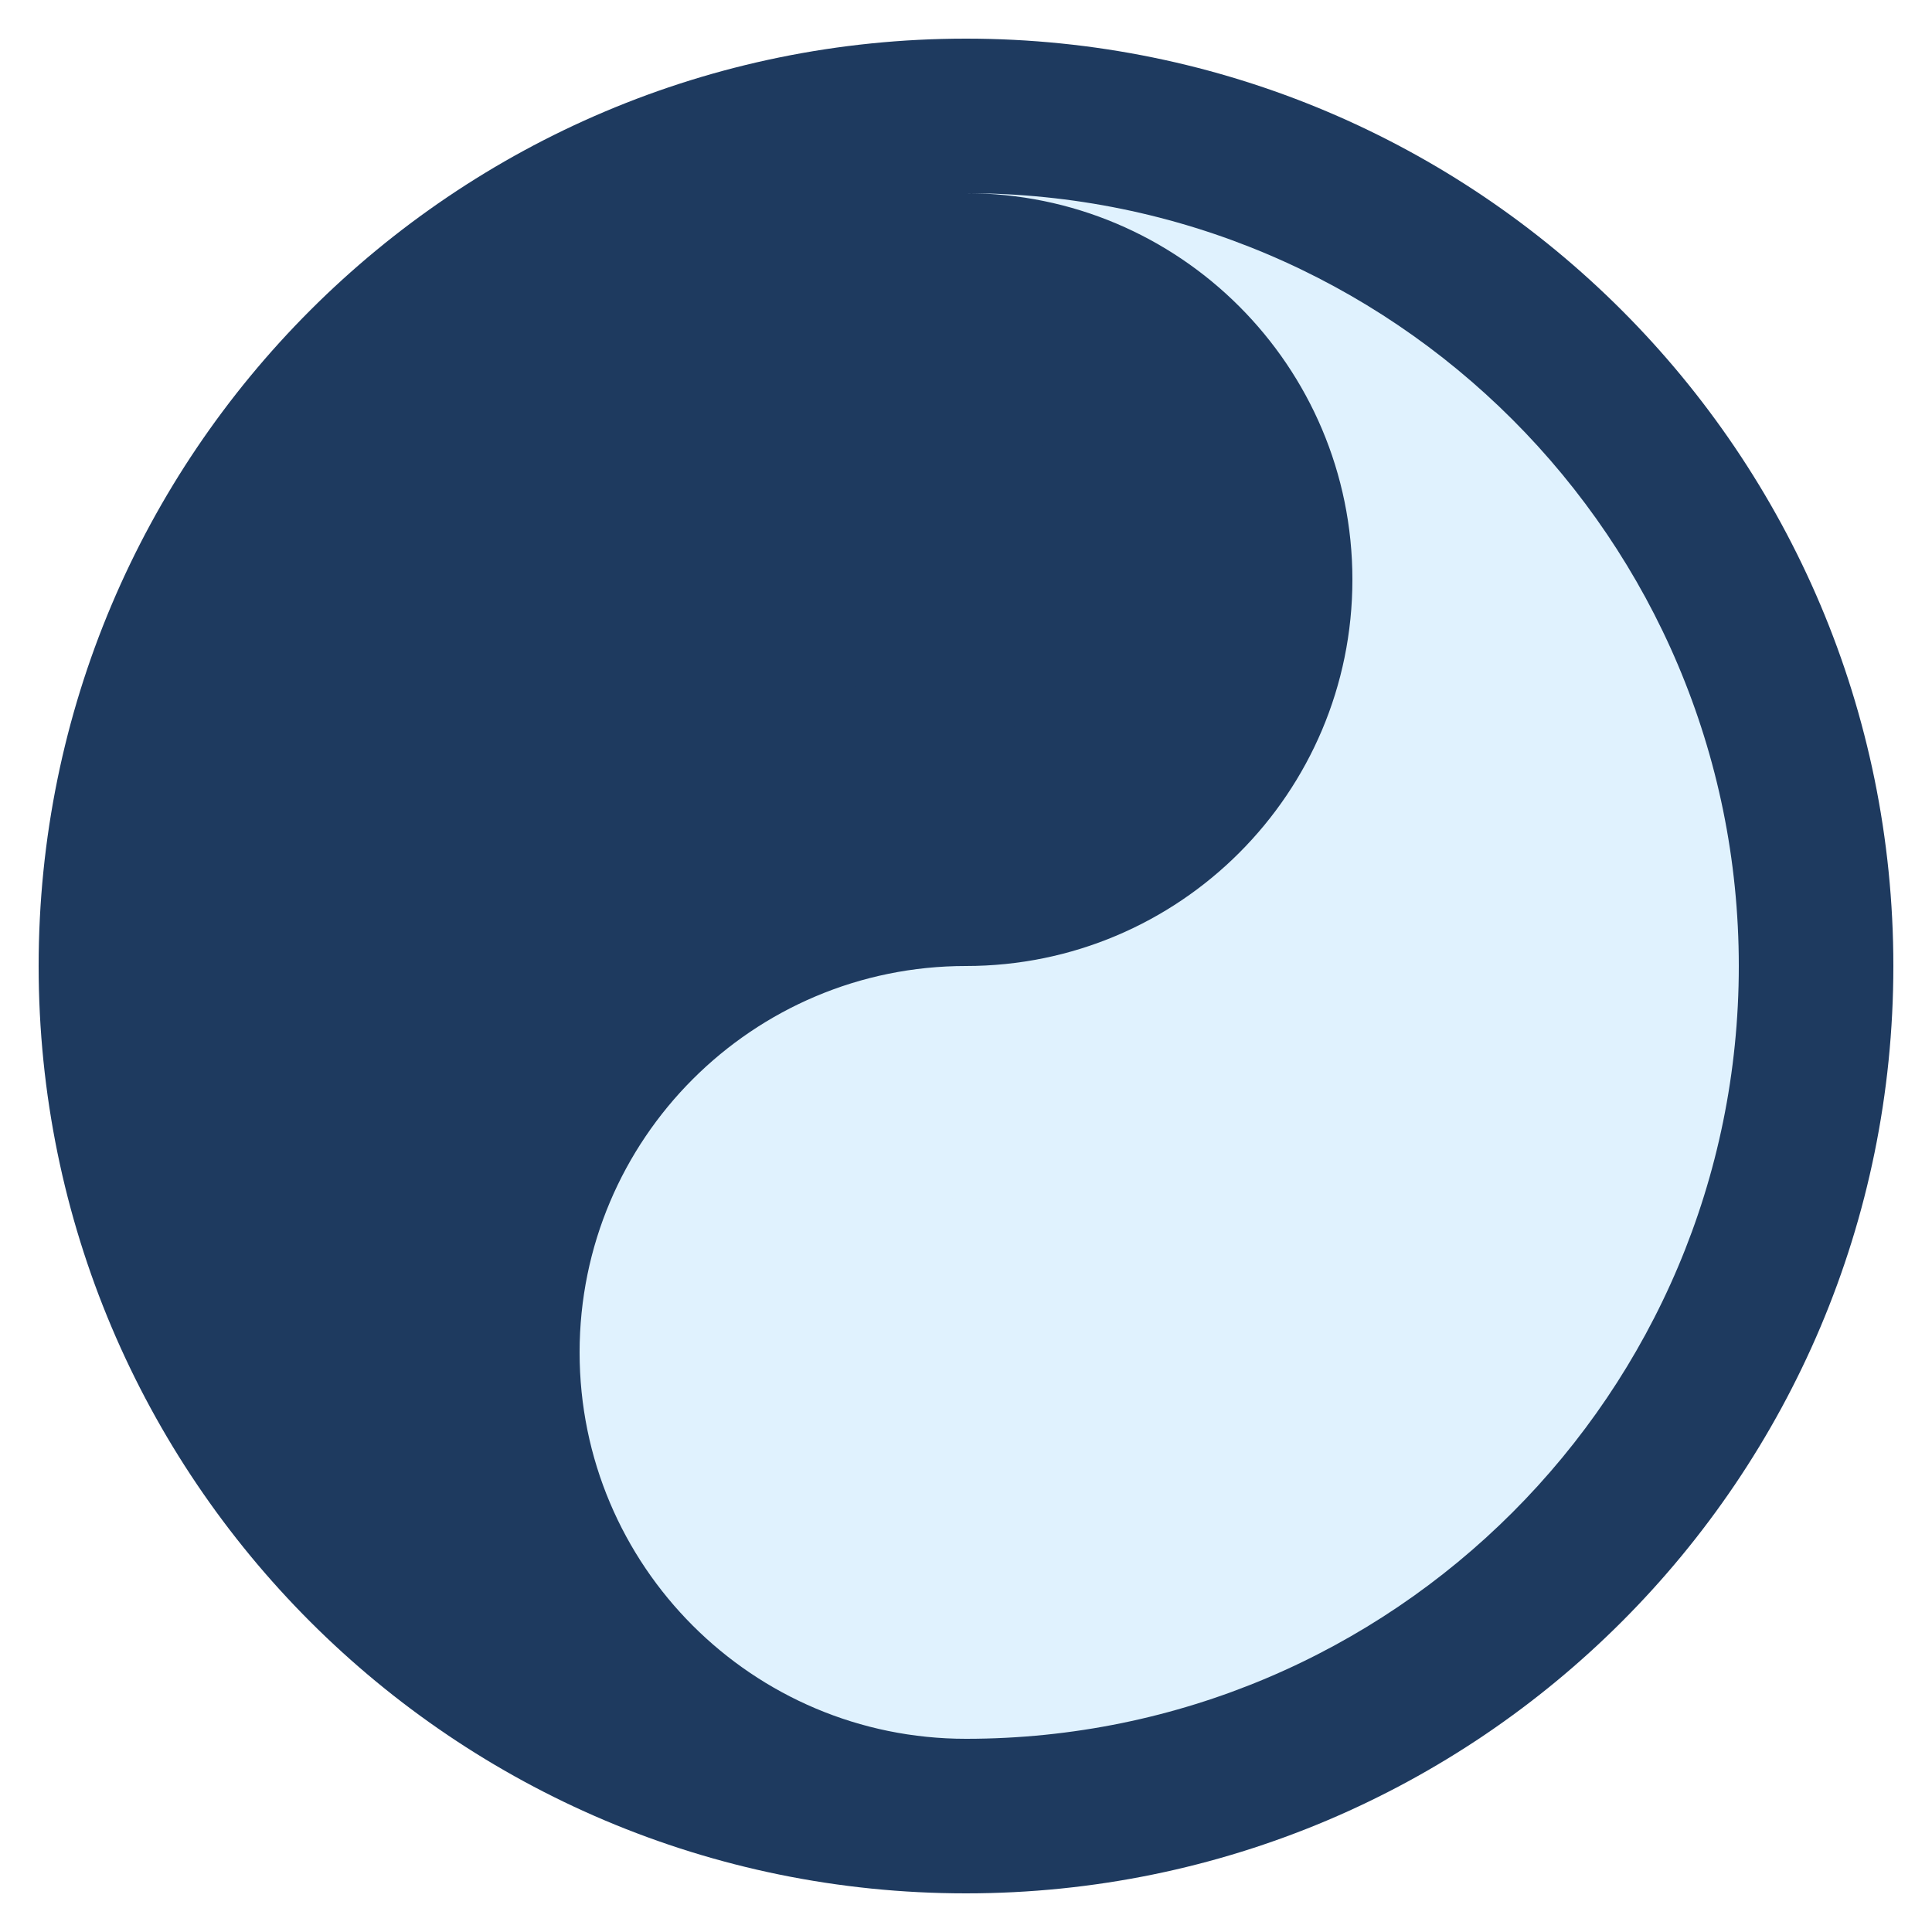
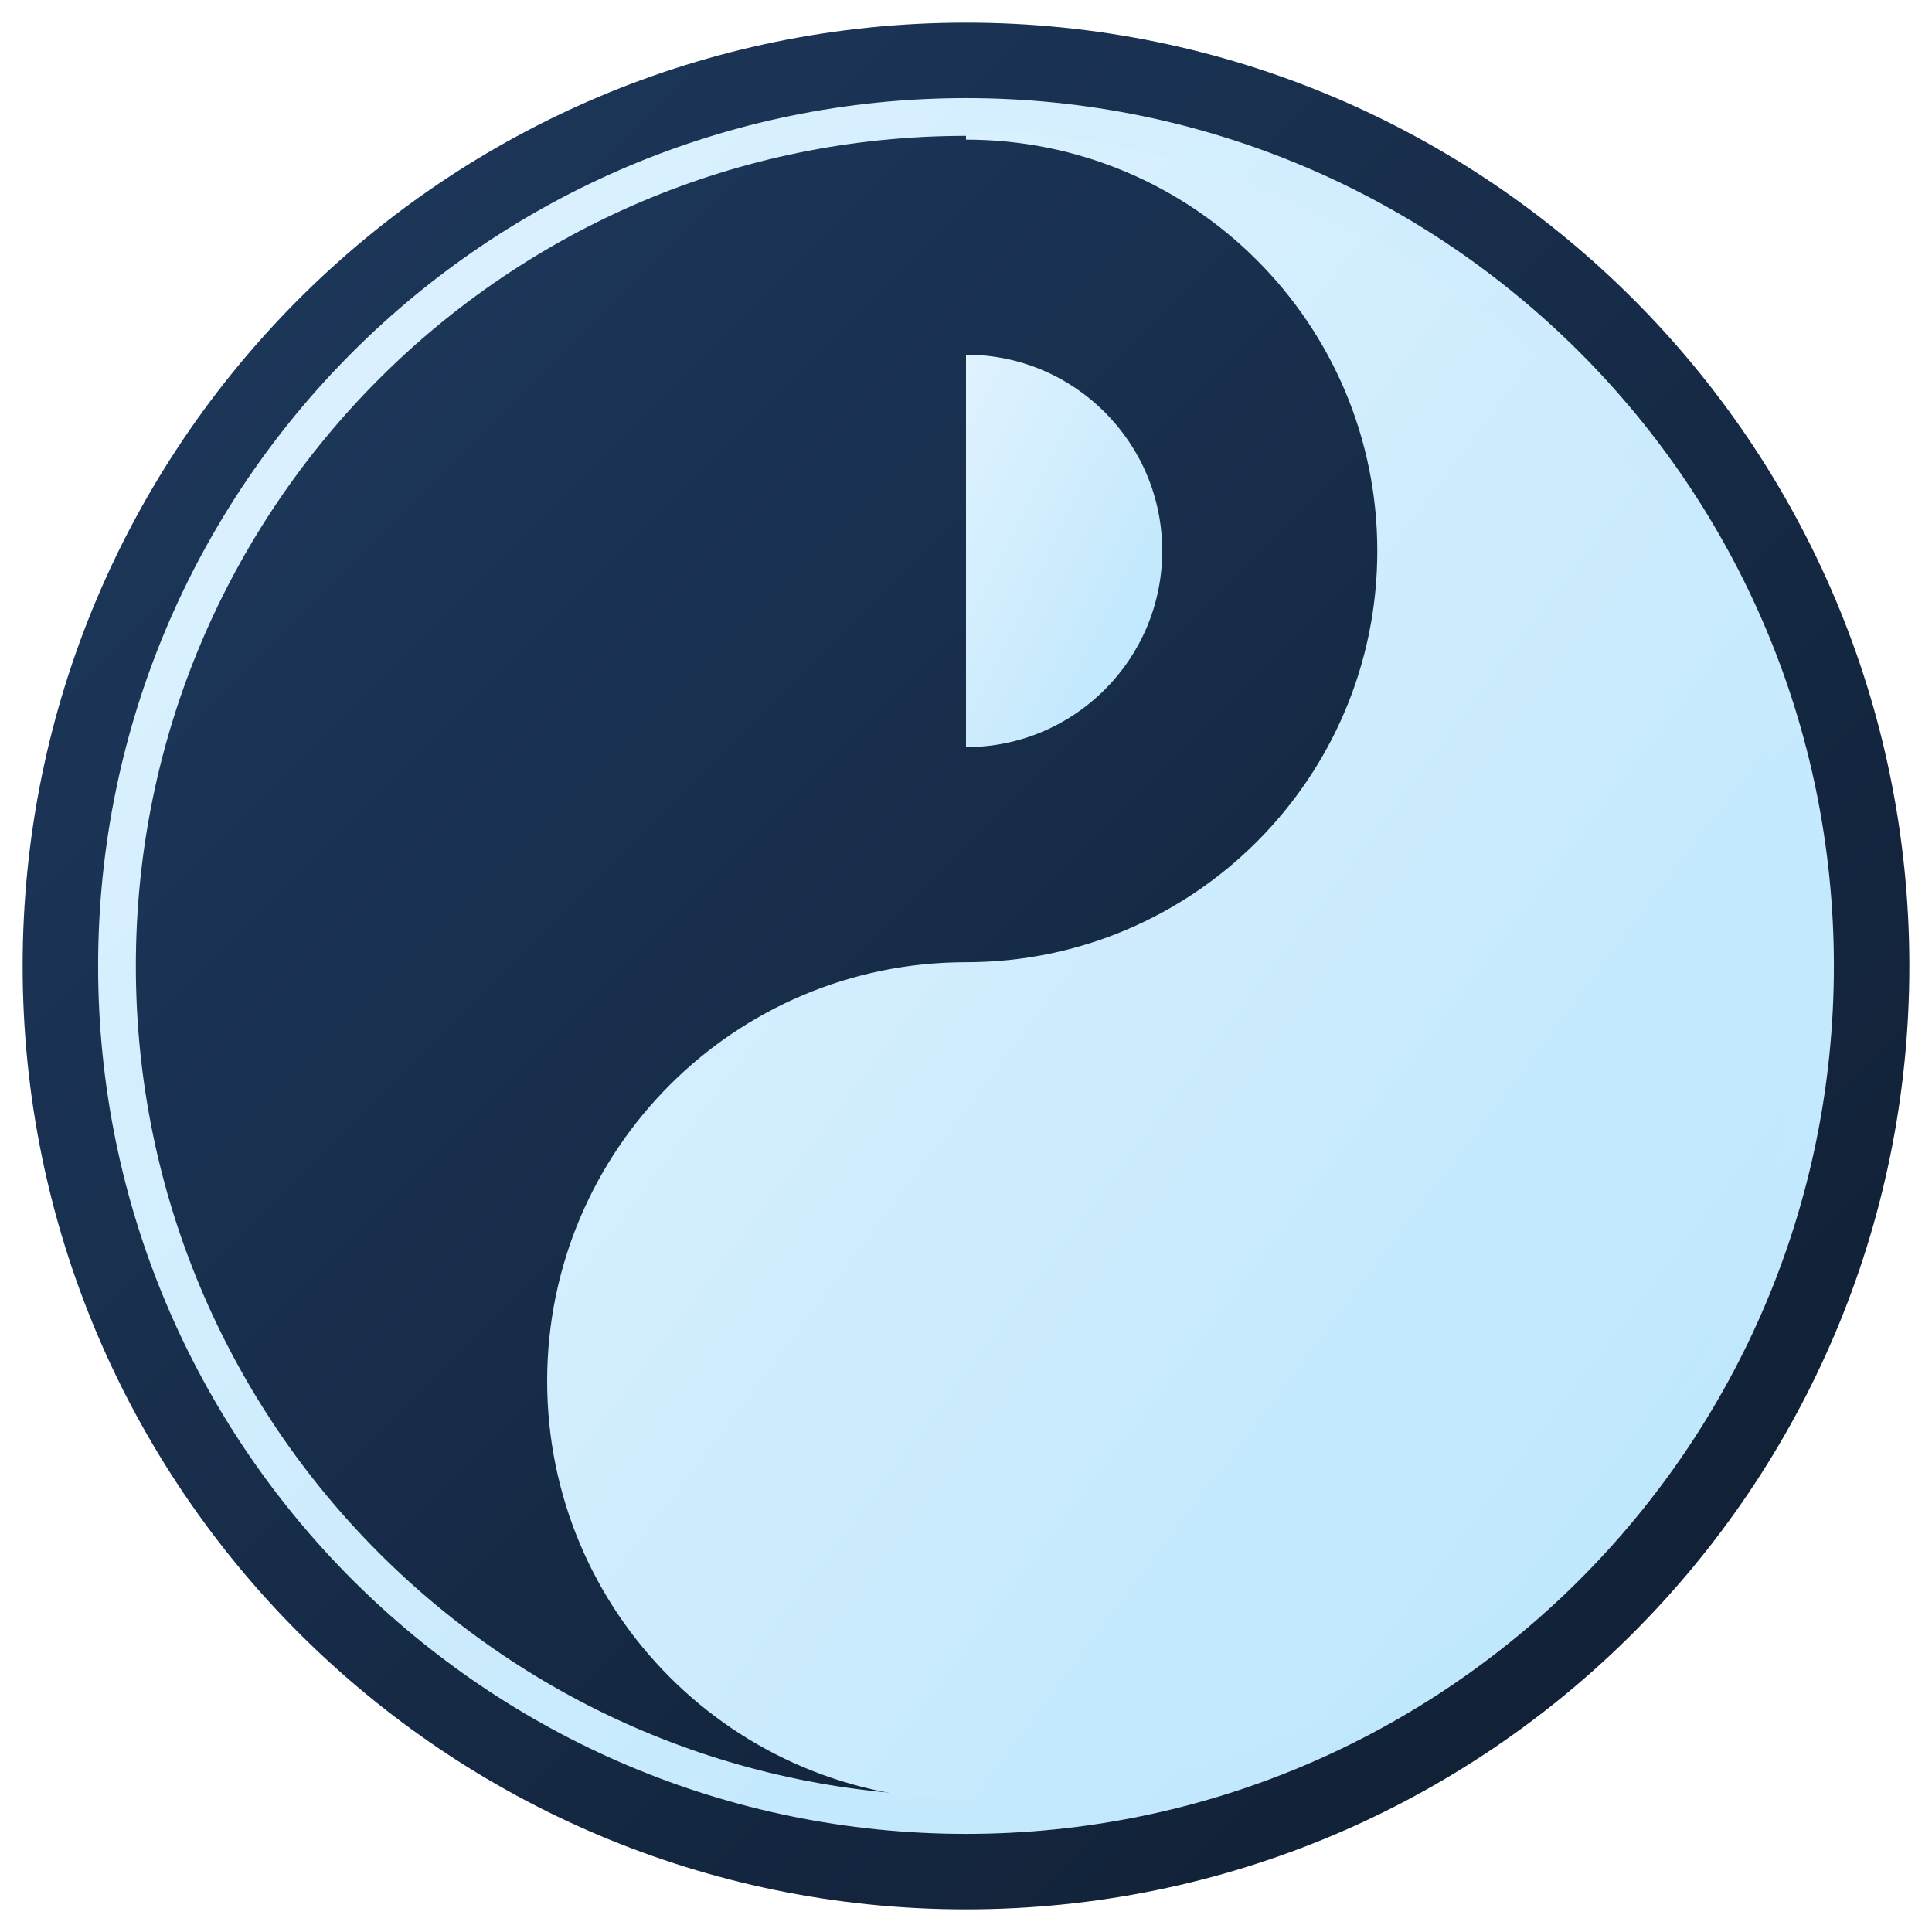
- <svg xmlns="http://www.w3.org/2000/svg" viewBox="0 0 100 100">
-   <circle cx="50" cy="50" r="48" fill="#1E3A5F" />
-   <path d="M50 10 A40 40 0 0 1 50 90 A20 20 0 0 1 50 50 A20 20 0 0 0 50 10" fill="#E0F2FE" />
-   <circle cx="50" cy="30" r="8" fill="#1E3A5F" />
-   <circle cx="50" cy="70" r="8" fill="#E0F2FE" />
+ <svg xmlns="http://www.w3.org/2000/svg" viewBox="0 0 512 512" width="512" height="512">
+   <defs>
+     <linearGradient id="bg" x1="0%" y1="0%" x2="100%" y2="100%">
+       <stop offset="0%" stop-color="#1E3A5F" />
+       <stop offset="100%" stop-color="#0F1D30" />
+     </linearGradient>
+     <linearGradient id="fg" x1="0%" y1="0%" x2="100%" y2="100%">
+       <stop offset="0%" stop-color="#E0F2FE" />
+       <stop offset="100%" stop-color="#BAE6FD" />
+     </linearGradient>
+   </defs>
+   <circle cx="256" cy="256" r="250" fill="url(#bg)" />
+   <circle cx="256" cy="256" r="230" fill="url(#fg)" />
+   <circle cx="256" cy="256" r="220" fill="url(#bg)" />
+   <path d="M 256,36 A 220,220 0 0,1 256,476 A 110,110 0 0,1 256,256 A 110,110 0 0,0 256,36 Z" fill="url(#fg)" stroke="url(#fg)" stroke-width="2" />
+   <path d="M 256,94 A 52,52 0 0,1 256,198 Z" fill="url(#fg)" />
</svg>
